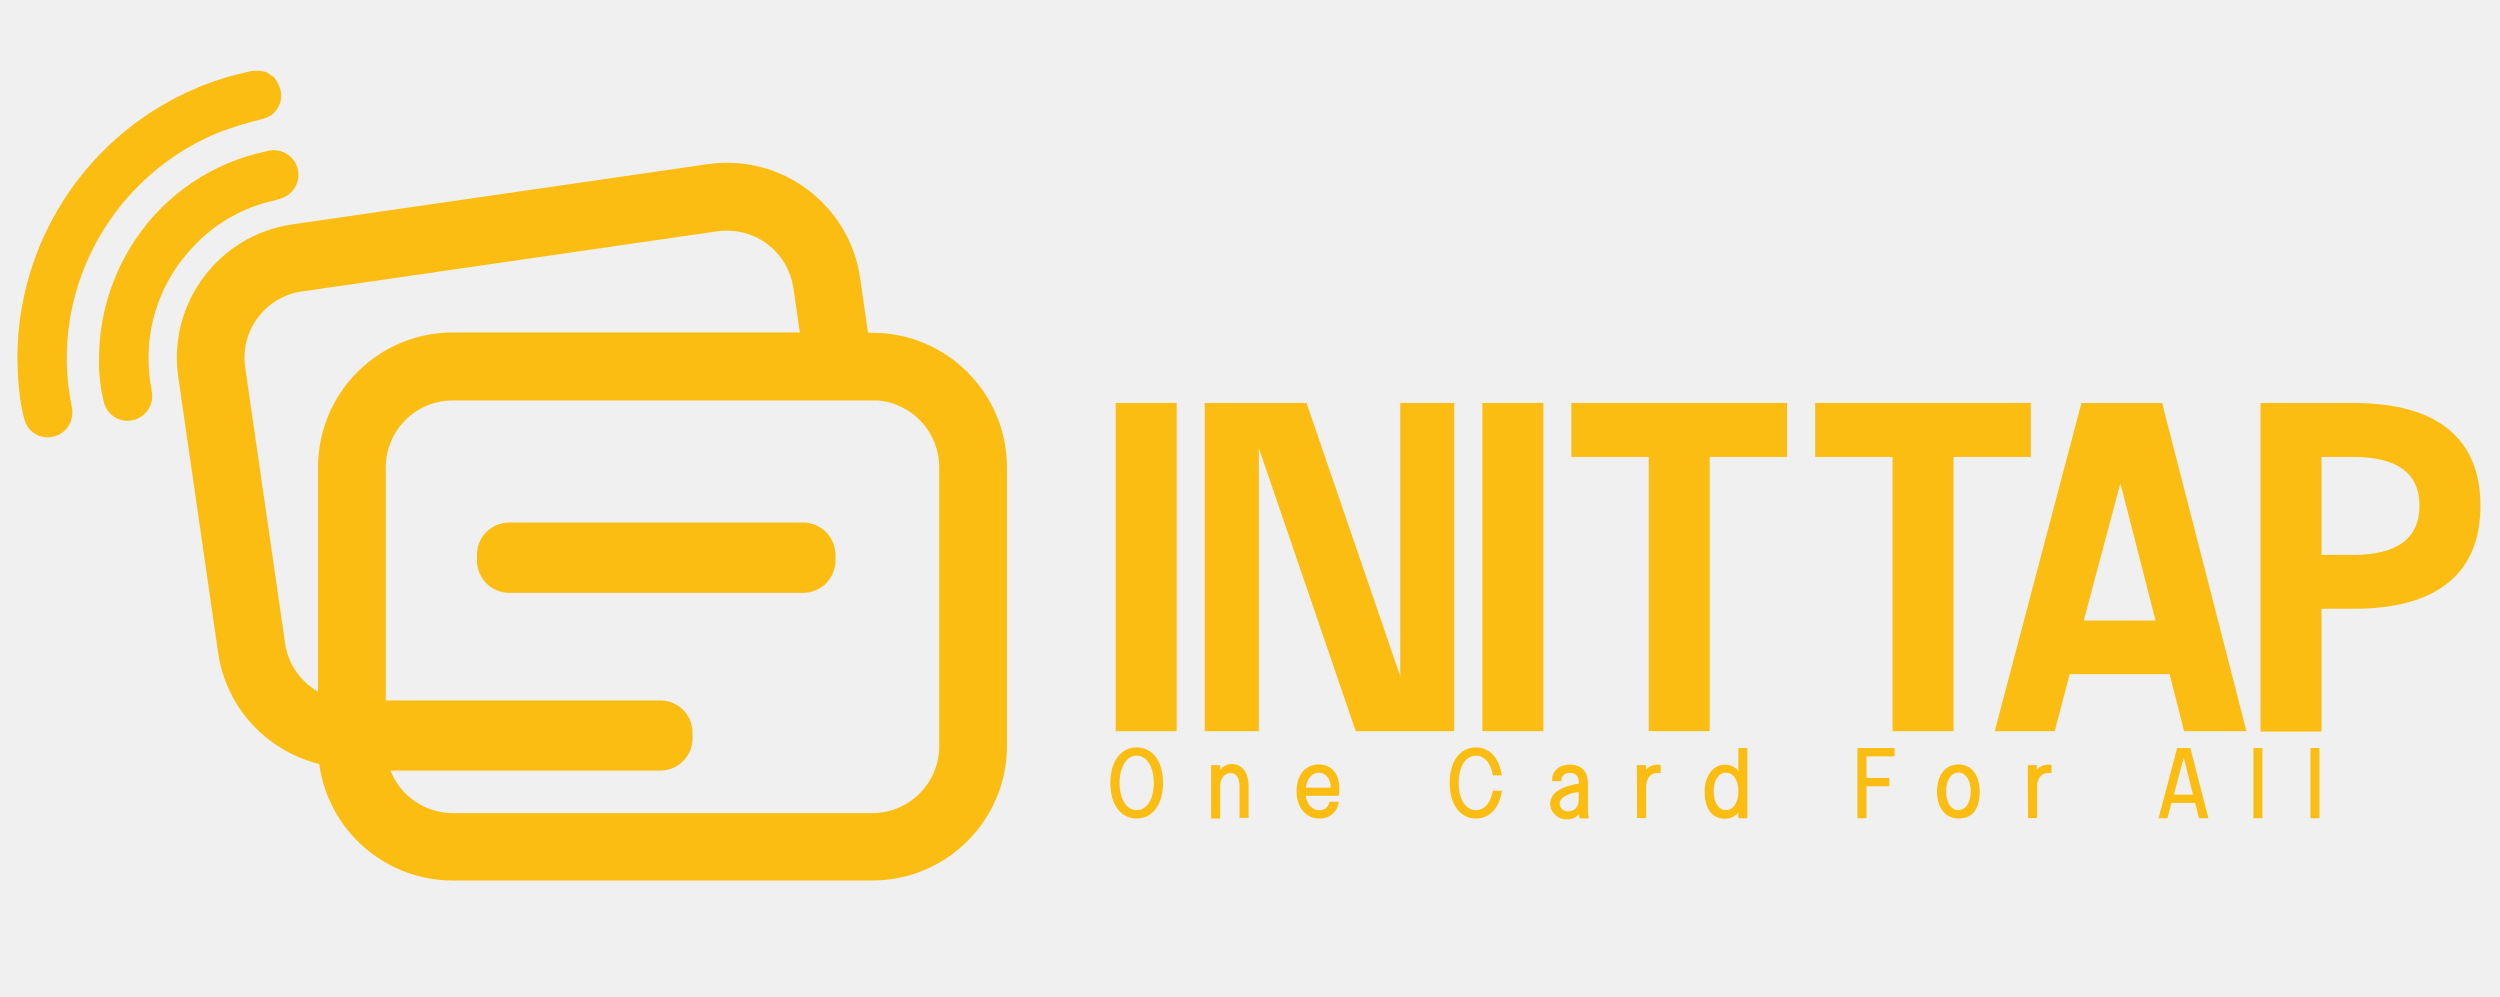
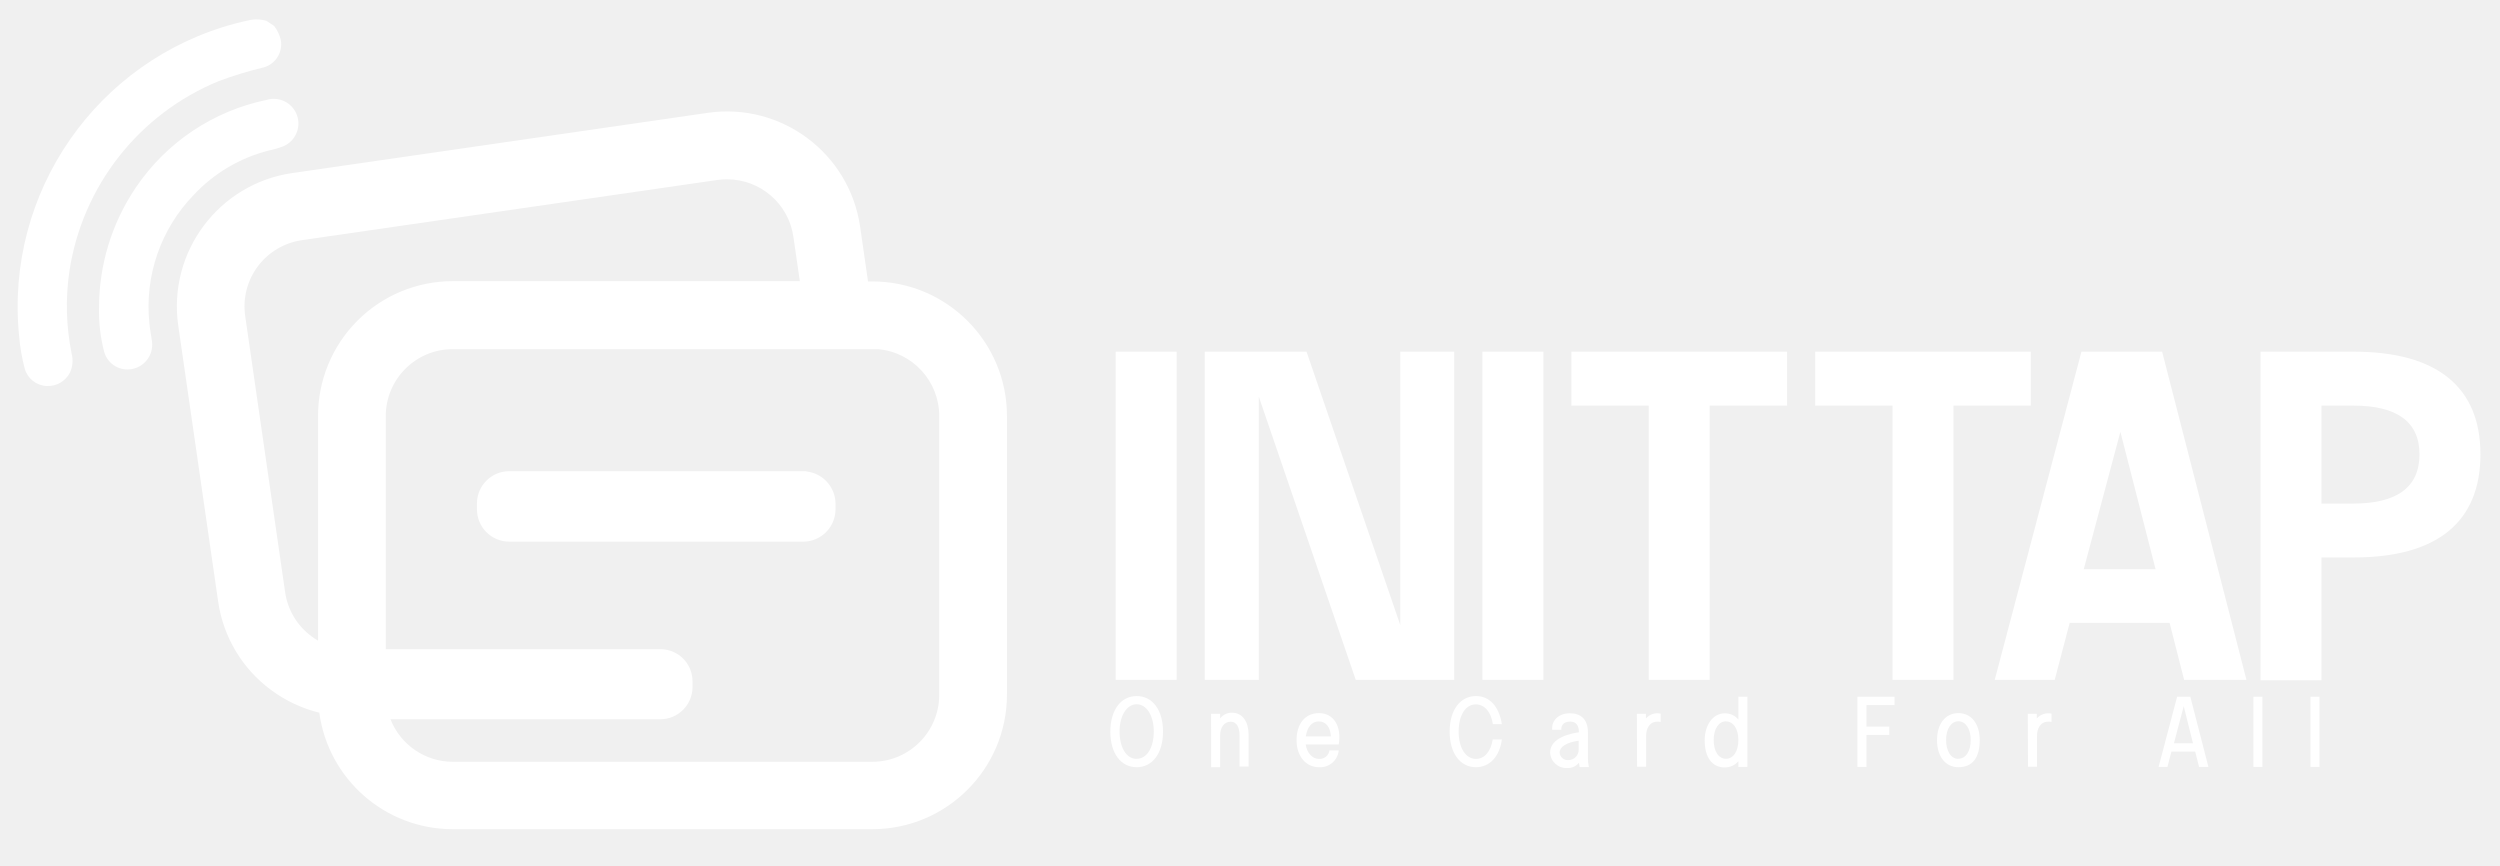
- <svg xmlns="http://www.w3.org/2000/svg" id="Layer_1" data-name="Layer 1" viewBox="0 0 438.47 174.74">
+ <svg xmlns="http://www.w3.org/2000/svg" id="Layer_1" data-name="Layer 1" viewBox="0 0 438.47 151.87">
  <defs>
-     <style>.cls-1{fill:#fcbd12;}</style>
+     <style>.cls-1{fill:#fff;}</style>
  </defs>
-   <path class="cls-1" d="M153,58.36h-.76l-1.38-9.57a23.6,23.6,0,0,0-26.74-20L51.26,39.35a23.64,23.64,0,0,0-20,26.74l7,48.41A23.43,23.43,0,0,0,47.52,130a23.78,23.78,0,0,0,8.47,4,23.64,23.64,0,0,0,23.4,20.43H153a23.63,23.63,0,0,0,23.61-23.61V82A23.63,23.63,0,0,0,153,58.36ZM53,51.11l72.85-10.55a12.09,12.09,0,0,1,1.69-.11,11.75,11.75,0,0,1,11.6,10l1.14,7.86H79.39A23.63,23.63,0,0,0,55.78,82v39.32a10.88,10.88,0,0,1-1.15-.76A11.68,11.68,0,0,1,50,112.81L43,64.4A11.74,11.74,0,0,1,53,51.11Zm26.42,91.5a11.74,11.74,0,0,1-10.93-7.46H115.8a5.65,5.65,0,0,0,5.66-5.65v-1a5.81,5.81,0,0,0-.41-2.13h0a5.64,5.64,0,0,0-5.24-3.52H67.66V82A11.74,11.74,0,0,1,79.39,70.24H153c.33,0,.66,0,1,0A11.77,11.77,0,0,1,164.73,82v48.91A11.75,11.75,0,0,1,153,142.61Z" />
-   <path class="cls-1" d="M12.18,56.52a43,43,0,0,1,26.2-33.3,65.51,65.51,0,0,1,7.87-2.4,4.21,4.21,0,0,0,3-4.81,6.5,6.5,0,0,0-1.17-2.46l-1.36-.9a6.06,6.06,0,0,0-2.71-.17c-.89.21-1.78.38-2.65.62A51.4,51.4,0,0,0,3.31,67.9a32.36,32.36,0,0,0,1,5.8,4.18,4.18,0,0,0,3.81,3,4.32,4.32,0,0,0,4.13-2.4A4.91,4.91,0,0,0,12.52,71,42,42,0,0,1,12.18,56.52Z" />
-   <path class="cls-1" d="M26.2,65.67A28.14,28.14,0,0,1,34,43.16,27.2,27.2,0,0,1,47.13,35.4a15.24,15.24,0,0,0,2.6-.76,4.33,4.33,0,0,0-3-8.11A36.59,36.59,0,0,0,23.83,41.88,37.58,37.58,0,0,0,17.37,63a28.33,28.33,0,0,0,.92,7.78,4.24,4.24,0,0,0,4.94,2.93A4.34,4.34,0,0,0,26.67,69C26.54,67.9,26.29,66.8,26.2,65.67Z" />
-   <path class="cls-1" d="M141.44,91.64h0a5.3,5.3,0,0,0-.57,0H89.33a5.67,5.67,0,0,0-5.68,5.67v1a5.67,5.67,0,0,0,5.68,5.67h51.53a5.66,5.66,0,0,0,5.35-3.79,5.59,5.59,0,0,0,.33-1.88v-1a5.72,5.72,0,0,0-5.1-5.64Z" />
-   <path class="cls-1" d="M195.68,70.68h10.69v57.56H195.68Z" />
-   <path class="cls-1" d="M211.3,70.68h17.85l16.44,47.94V70.68h9.46v57.56H237.78l-17-49.67v49.67H211.3Z" />
-   <path class="cls-1" d="M260,70.68h10.69v57.56H260Z" />
-   <path class="cls-1" d="M289.17,80.14H275.6V70.68h37.83v9.46H299.86v48.1H289.17Z" />
-   <path class="cls-1" d="M331.93,80.14H318.36V70.68h37.82v9.46H342.62v48.1H331.93Z" />
-   <path class="cls-1" d="M365.06,70.68h14.15L394,128.24H383.07l-2.55-10H363l-2.63,10H349.85Zm13,38.15-6.17-24.09-6.42,24.09Z" />
-   <path class="cls-1" d="M412.83,70.68c14.64,0,22.21,6.25,22.21,18,0,11.92-7.65,18.09-22.21,18.09h-5.67v21.54H396.47V70.68Zm-5.67,26.64h5.59c7.65,0,11.6-2.88,11.6-8.63s-4-8.55-11.6-8.55h-5.59Z" />
-   <path class="cls-1" d="M199.36,131.08c2.8,0,4.62,2.48,4.62,6.24s-1.82,6.24-4.62,6.24-4.62-2.48-4.62-6.24S196.57,131.08,199.36,131.08Zm0,11c1.83,0,3-1.95,3-4.78s-1.26-4.78-3-4.78-3,2-3,4.78S197.53,142.1,199.36,142.1Z" />
-   <path class="cls-1" d="M212.41,134.19H214V135a2.55,2.55,0,0,1,2.06-1c1.93,0,2.93,1.67,2.93,3.86v5.58H217.4V138c0-1.35-.44-2.42-1.57-2.42S214,136.62,214,138v5.56h-1.58Z" />
-   <path class="cls-1" d="M234.8,140.61a3.27,3.27,0,0,1-3.46,2.95c-2.32,0-3.94-1.95-3.94-4.75s1.46-4.74,3.94-4.74,4,2.18,3.46,5.5H229c.23,1.49,1.16,2.53,2.32,2.53a1.73,1.73,0,0,0,1.85-1.49Zm-1.38-2.46c-.09-1.57-.81-2.62-2.15-2.62-1.19,0-2,1.05-2.25,2.62Z" />
-   <path class="cls-1" d="M258.87,142.1c1.48,0,2.59-1.26,2.94-3.41h1.6c-.4,3-2.14,4.87-4.55,4.87-2.78,0-4.61-2.48-4.61-6.24s1.83-6.24,4.62-6.24c2.38,0,4.05,1.83,4.54,4.92h-1.58c-.32-2.13-1.46-3.46-3-3.46-1.81,0-3,1.93-3,4.78S257.06,142.1,258.87,142.1Z" />
-   <path class="cls-1" d="M272.24,137c-.16-1.71,1.21-2.9,3.09-2.9s3.17,1,3.17,3.34v4.43a8,8,0,0,0,.17,1.67h-1.62a7,7,0,0,1-.12-.76,2.51,2.51,0,0,1-2.06.92,2.85,2.85,0,0,1-3-2.69c0-2.73,3.87-3.41,5.05-3.57,0-1.37-.6-1.88-1.55-1.88s-1.6.51-1.53,1.44Zm1.3,4a1.42,1.42,0,0,0,1.58,1.3,1.8,1.8,0,0,0,1.76-1.88v-1.51C276,139,273.54,139.5,273.54,141Z" />
-   <path class="cls-1" d="M287.09,134.19h1.59V135a2.69,2.69,0,0,1,2.58-.84v1.46a2.62,2.62,0,0,0-.55-.05c-1.47,0-2,1.28-2,2.49v5.42h-1.59Z" />
-   <path class="cls-1" d="M304.89,143.51v-1a3.07,3.07,0,0,1-2.39,1.09c-2.25,0-3.52-1.81-3.52-4.75,0-2.72,1.46-4.74,3.52-4.74a3,3,0,0,1,2.39,1.09v-4h1.58v12.31Zm-2.17-8c-1.26,0-2.16,1.3-2.16,3.28s.86,3.29,2.16,3.29,2.17-1.33,2.17-3.29S304,135.53,302.72,135.53Z" />
-   <path class="cls-1" d="M325.77,131.2h6.51v1.46h-4.92v3.78h4v1.46h-4v5.61h-1.59Z" />
-   <path class="cls-1" d="M343.48,134.07c2.27,0,3.74,1.88,3.74,4.74,0,3.08-1.26,4.75-3.74,4.75-2.27,0-3.75-1.88-3.75-4.75S341.21,134.07,343.48,134.07Zm0,8c1.3,0,2.16-1.33,2.16-3.29s-.9-3.28-2.16-3.28-2.16,1.33-2.16,3.28S342.18,142.1,343.48,142.1Z" />
-   <path class="cls-1" d="M355.65,134.19h1.58V135a2.7,2.7,0,0,1,2.58-.84v1.46a2.59,2.59,0,0,0-.54-.05c-1.48,0-2,1.28-2,2.49v5.42h-1.58Z" />
-   <path class="cls-1" d="M381.84,131.2h2.32l3.17,12.31h-1.64l-.68-2.69h-4.17l-.7,2.69h-1.55Zm2.78,8.16L383,132.85l-1.72,6.51Z" />
-   <path class="cls-1" d="M395.22,131.2h1.58v12.31h-1.58Z" />
-   <path class="cls-1" d="M405.23,131.2h1.58v12.31h-1.58Z" />
+   <path class="cls-1" d="M153,49.36h-.76l-1.38-9.57a23.6,23.6,0,0,0-26.72-20h0L51.26,30.35a23.65,23.65,0,0,0-20,26.74l7,48.41A23.42,23.42,0,0,0,47.52,121,23.84,23.84,0,0,0,56,125a23.63,23.63,0,0,0,23.4,20.43H153a23.63,23.63,0,0,0,23.61-23.61V73A23.62,23.62,0,0,0,153,49.36ZM53,42.11l72.85-10.55a11.89,11.89,0,0,1,1.69-.11,11.75,11.75,0,0,1,11.6,10l1.14,7.86H79.39A23.63,23.63,0,0,0,55.78,73v39.36a10.88,10.88,0,0,1-1.15-.76A11.67,11.67,0,0,1,50,103.81L43,55.4A11.73,11.73,0,0,1,53,42.12Zm26.42,91.5a11.74,11.74,0,0,1-10.93-7.46H115.8a5.65,5.65,0,0,0,5.66-5.64h0v-1a5.76,5.76,0,0,0-.41-2.13h0a5.63,5.63,0,0,0-5.24-3.52H67.66V73A11.74,11.74,0,0,1,79.38,61.24H154A11.77,11.77,0,0,1,164.73,73v48.91A11.75,11.75,0,0,1,153,133.61Z" />
+   <path class="cls-1" d="M12.18,47.52a43,43,0,0,1,26.2-33.3,65.51,65.51,0,0,1,7.87-2.4,4.21,4.21,0,0,0,3-4.81,6.5,6.5,0,0,0-1.17-2.46l-1.36-.9A6.06,6.06,0,0,0,44,3.48c-.89.21-1.78.38-2.65.62a51.41,51.41,0,0,0-38,54.8,32.58,32.58,0,0,0,1,5.8,4.18,4.18,0,0,0,3.81,3,4.33,4.33,0,0,0,4.13-2.4,4.94,4.94,0,0,0,.27-3.3A41.93,41.93,0,0,1,12.18,47.52Z" />
+   <path class="cls-1" d="M26.2,56.67A28.16,28.16,0,0,1,34,34.16,27.16,27.16,0,0,1,47.13,26.4a15.51,15.51,0,0,0,2.6-.76,4.33,4.33,0,0,0-3-8.11,36.6,36.6,0,0,0-22.9,15.35A37.57,37.57,0,0,0,17.37,54a28,28,0,0,0,.92,7.78,4.24,4.24,0,0,0,4.94,2.93A4.34,4.34,0,0,0,26.67,60C26.54,58.9,26.29,57.8,26.2,56.67Z" />
+   <path class="cls-1" d="M141.44,82.64h0a5.42,5.42,0,0,0-.57,0H89.33a5.67,5.67,0,0,0-5.68,5.66h0v1A5.67,5.67,0,0,0,89.32,95h51.54a5.67,5.67,0,0,0,5.35-3.79,5.47,5.47,0,0,0,.33-1.88v-1a5.72,5.72,0,0,0-5.1-5.64Z" />
+   <path class="cls-1" d="M195.68,61.68h10.69v57.56H195.68Z" />
+   <path class="cls-1" d="M211.3,61.68h17.85l16.44,47.94V61.68h9.46v57.56H237.78l-17-49.67v49.67H211.3Z" />
+   <path class="cls-1" d="M260,61.68h10.69v57.56H260Z" />
+   <path class="cls-1" d="M289.17,71.14H275.6V61.68h37.83v9.46H299.86v48.1H289.17Z" />
+   <path class="cls-1" d="M331.93,71.14H318.36V61.68h37.82v9.46H342.62v48.1H331.93Z" />
+   <path class="cls-1" d="M365.06,61.68h14.15L394,119.24H383.07l-2.55-10H363l-2.63,10H349.85Zm13,38.15-6.17-24.09-6.42,24.09Z" />
+   <path class="cls-1" d="M412.83,61.68c14.64,0,22.21,6.25,22.21,18,0,11.92-7.65,18.09-22.21,18.09h-5.67v21.54H396.47V61.68Zm-5.67,26.64h5.59c7.65,0,11.6-2.88,11.6-8.63s-4-8.55-11.6-8.55h-5.59Z" />
+   <path class="cls-1" d="M199.36,122.08c2.8,0,4.62,2.48,4.62,6.24s-1.82,6.24-4.62,6.24-4.62-2.48-4.62-6.24S196.57,122.08,199.36,122.08Zm0,11c1.83,0,3-2,3-4.78s-1.26-4.78-3-4.78-3,2-3,4.78,1.17,4.8,3,4.8Z" />
+   <path class="cls-1" d="M212.41,125.19H214V126a2.55,2.55,0,0,1,2.06-1c1.93,0,2.93,1.67,2.93,3.86v5.58H217.4V129c0-1.35-.44-2.42-1.57-2.42s-1.83,1-1.83,2.42v5.56h-1.58Z" />
+   <path class="cls-1" d="M234.8,131.61a3.27,3.27,0,0,1-3.46,2.95c-2.32,0-3.94-1.95-3.94-4.75s1.46-4.74,3.94-4.74,4,2.18,3.46,5.5H229c.23,1.49,1.16,2.53,2.32,2.53a1.73,1.73,0,0,0,1.85-1.49Zm-1.38-2.46c-.09-1.57-.81-2.62-2.15-2.62-1.19,0-2,1-2.25,2.62Z" />
+   <path class="cls-1" d="M258.87,133.1c1.48,0,2.59-1.26,2.94-3.41h1.6c-.4,3-2.14,4.87-4.55,4.87-2.78,0-4.61-2.48-4.61-6.24s1.83-6.24,4.62-6.24c2.38,0,4.05,1.83,4.54,4.92h-1.58c-.32-2.13-1.46-3.46-3-3.46-1.81,0-3,1.93-3,4.78S257.06,133.1,258.87,133.1Z" />
+   <path class="cls-1" d="M272.24,128c-.16-1.71,1.21-2.9,3.09-2.9s3.17,1,3.17,3.34v4.43a7.82,7.82,0,0,0,.17,1.67h-1.62c-.05-.25-.09-.5-.12-.76a2.49,2.49,0,0,1-2.06.92,2.85,2.85,0,0,1-3-2.69c0-2.73,3.87-3.41,5.05-3.57,0-1.37-.6-1.88-1.55-1.88s-1.6.51-1.53,1.44Zm1.3,4a1.42,1.42,0,0,0,1.53,1.31h.05a1.8,1.8,0,0,0,1.76-1.84v-1.55c-.88.09-3.34.59-3.34,2.09Z" />
+   <path class="cls-1" d="M287.09,125.19h1.59V126a2.69,2.69,0,0,1,2.58-.84v1.46a2.56,2.56,0,0,0-.55-.05c-1.47,0-2,1.28-2,2.49v5.42h-1.59Z" />
+   <path class="cls-1" d="M304.89,134.51v-1a3.08,3.08,0,0,1-2.39,1.09c-2.25,0-3.52-1.81-3.52-4.75,0-2.72,1.46-4.74,3.52-4.74a3,3,0,0,1,2.39,1.09v-4h1.58v12.31Zm-2.17-8c-1.26,0-2.16,1.3-2.16,3.28s.86,3.29,2.16,3.29,2.17-1.33,2.17-3.29-.89-3.26-2.17-3.26Z" />
+   <path class="cls-1" d="M325.77,122.2h6.51v1.46h-4.92v3.78h4v1.46h-4v5.61h-1.59Z" />
+   <path class="cls-1" d="M343.48,125.07c2.27,0,3.74,1.88,3.74,4.74,0,3.08-1.26,4.75-3.74,4.75-2.27,0-3.75-1.88-3.75-4.75S341.21,125.07,343.48,125.07Zm0,8c1.3,0,2.16-1.33,2.16-3.29s-.9-3.28-2.16-3.28-2.16,1.33-2.16,3.28.86,3.32,2.16,3.32Z" />
+   <path class="cls-1" d="M355.65,125.19h1.58V126a2.72,2.72,0,0,1,2.58-.84v1.46a2.47,2.47,0,0,0-.54-.05c-1.48,0-2,1.28-2,2.49v5.42h-1.58Z" />
+   <path class="cls-1" d="M381.84,122.2h2.32l3.17,12.31h-1.64l-.68-2.69h-4.17l-.7,2.69h-1.55Zm2.78,8.16L383,123.85l-1.72,6.51Z" />
+   <path class="cls-1" d="M395.22,122.2h1.58v12.31h-1.58Z" />
+   <path class="cls-1" d="M405.23,122.2h1.58v12.31h-1.58Z" />
</svg>
